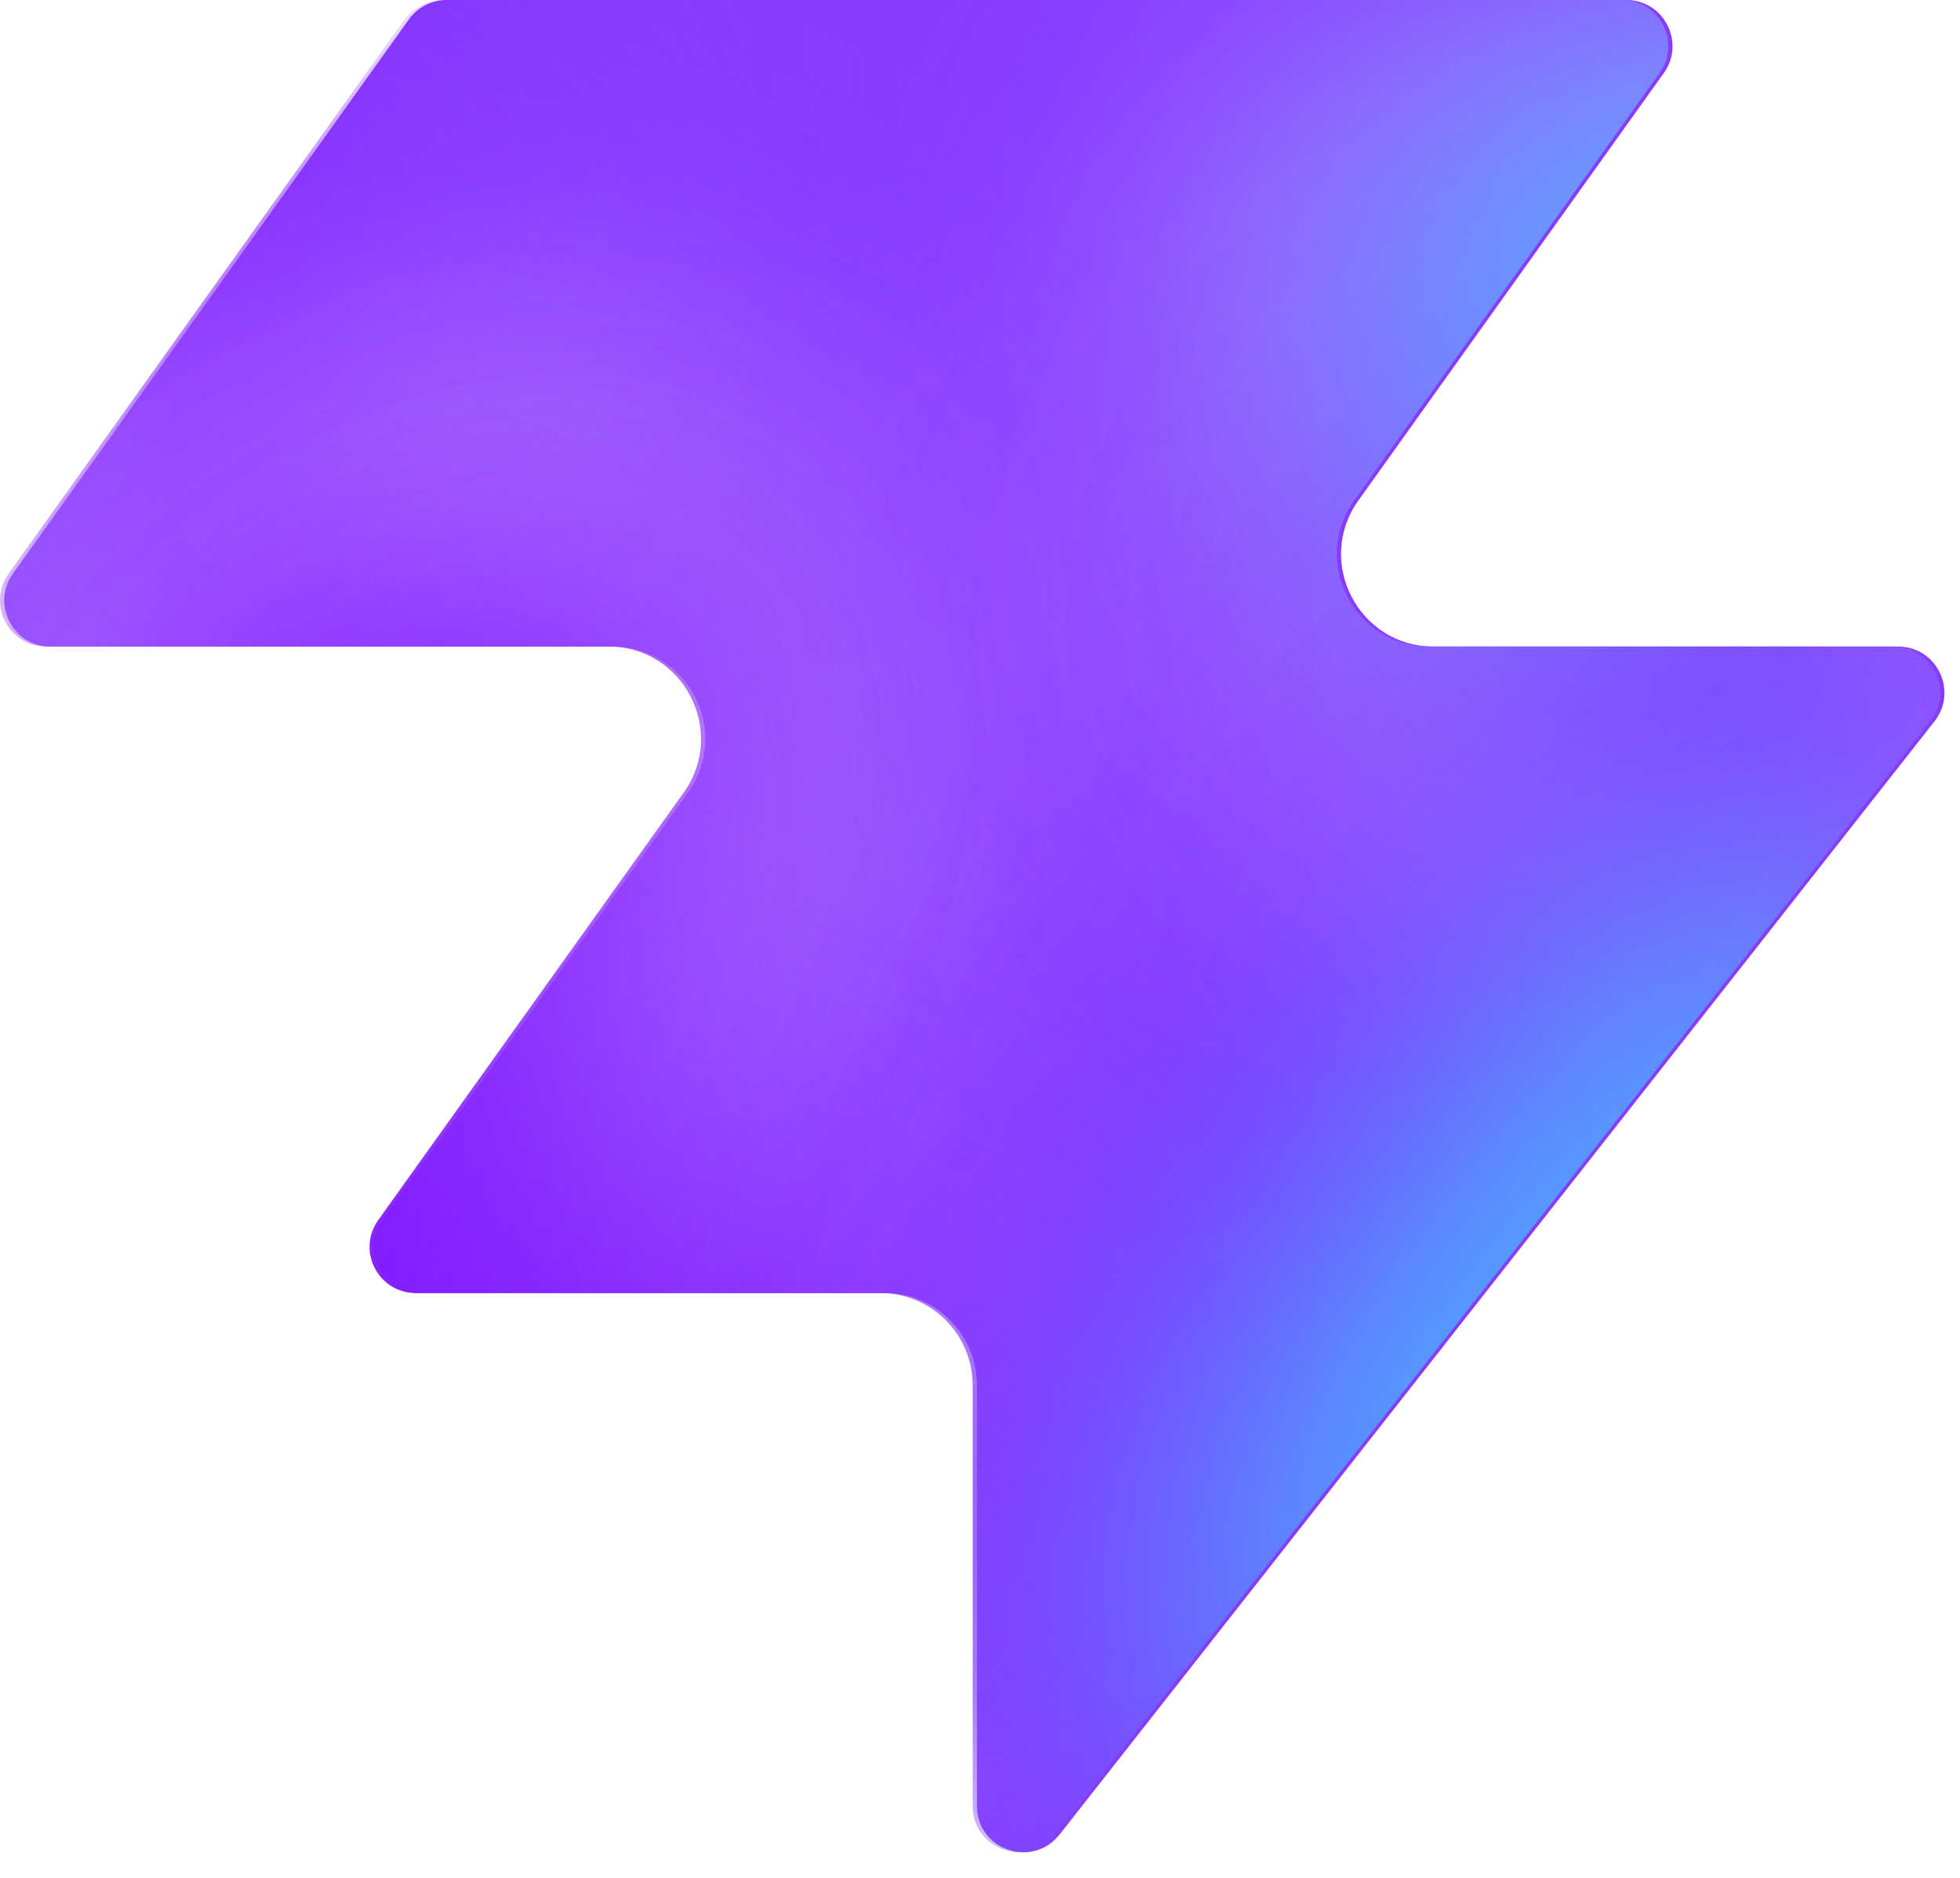
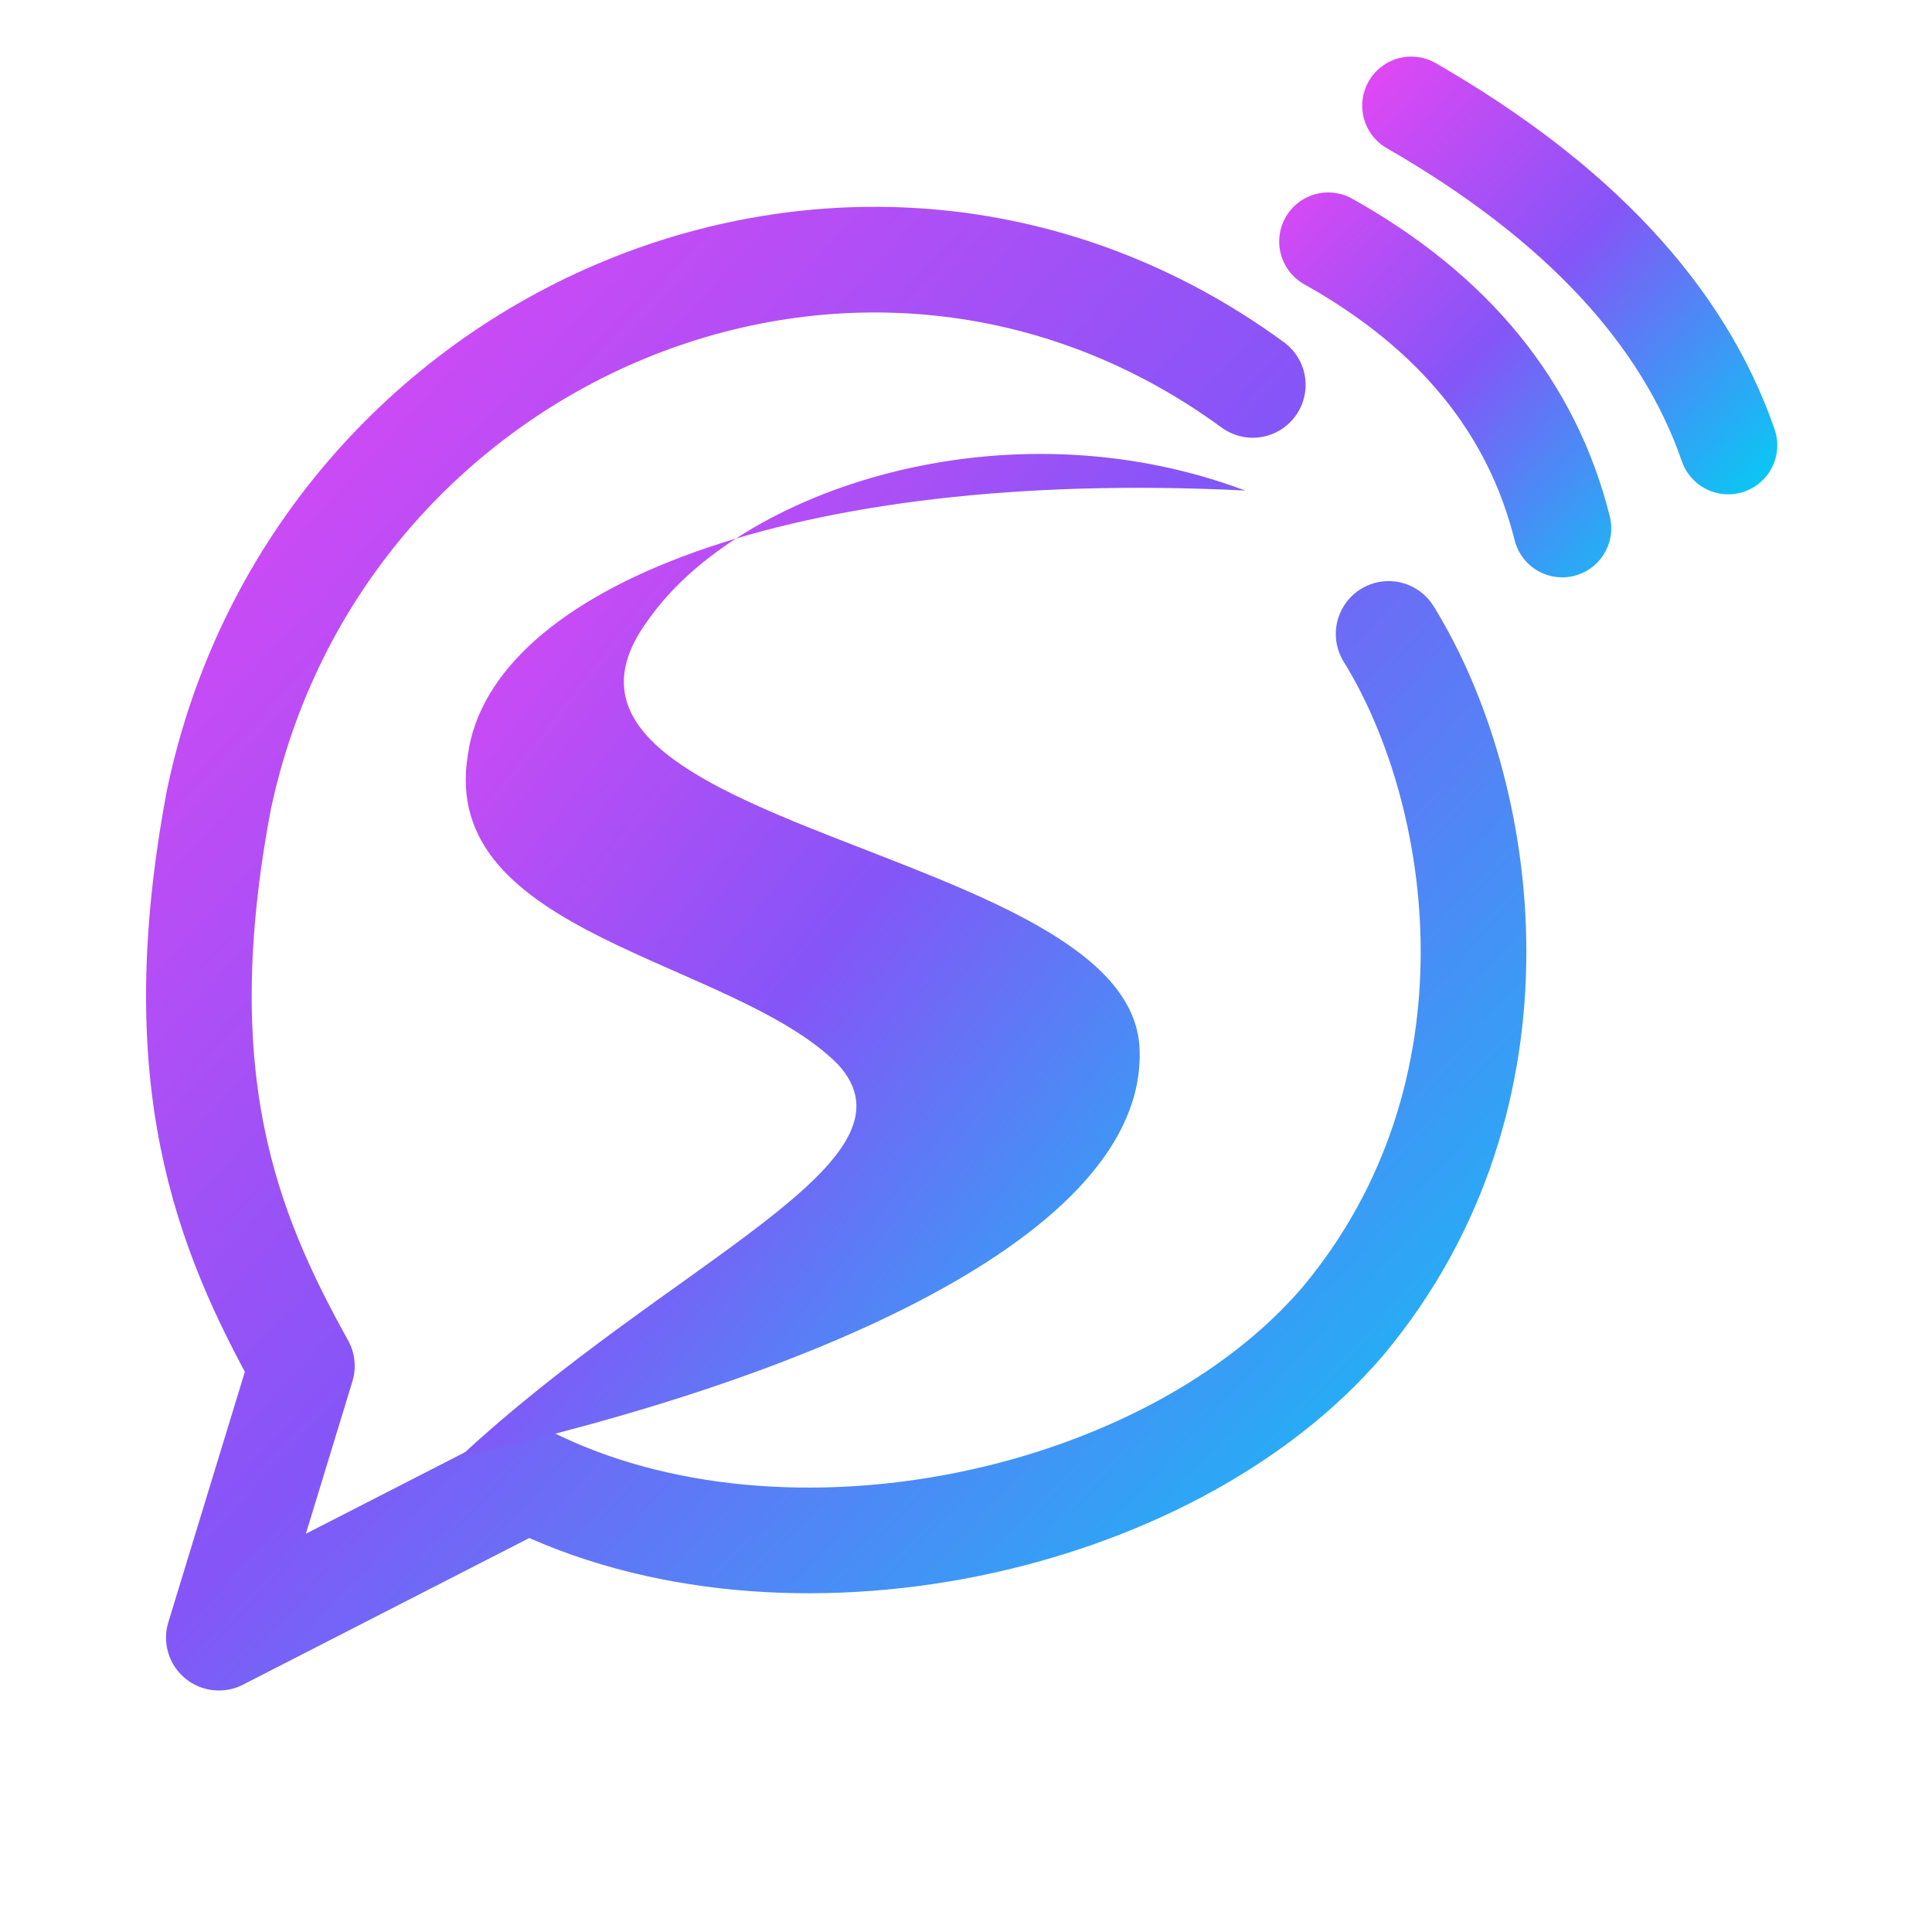
- <svg xmlns="http://www.w3.org/2000/svg" width="48" height="46" fill="none" viewBox="0 0 48 46">
-   <path fill="#863bff" d="M25.946 44.938c-.664.845-2.021.375-2.021-.698V33.937a2.26 2.26 0 0 0-2.262-2.262H10.287c-.92 0-1.456-1.04-.92-1.788l7.48-10.471c1.07-1.497 0-3.578-1.842-3.578H1.237c-.92 0-1.456-1.04-.92-1.788L10.013.474c.214-.297.556-.474.92-.474h28.894c.92 0 1.456 1.04.92 1.788l-7.48 10.471c-1.07 1.498 0 3.579 1.842 3.579h11.377c.943 0 1.473 1.088.89 1.83L25.947 44.94z" style="fill:#863bff;fill:color(display-p3 .525 .23 1);fill-opacity:1" />
-   <mask id="a" width="48" height="46" x="0" y="0" maskUnits="userSpaceOnUse" style="mask-type:alpha">
-     <path fill="#000" d="M25.842 44.938c-.664.844-2.021.375-2.021-.698V33.937a2.26 2.26 0 0 0-2.262-2.262H10.183c-.92 0-1.456-1.04-.92-1.788l7.48-10.471c1.07-1.498 0-3.579-1.842-3.579H1.133c-.92 0-1.456-1.04-.92-1.787L9.91.473c.214-.297.556-.474.92-.474h28.894c.92 0 1.456 1.04.92 1.788l-7.48 10.471c-1.07 1.498 0 3.578 1.842 3.578h11.377c.943 0 1.473 1.088.89 1.832L25.843 44.94z" style="fill:#000;fill-opacity:1" />
-   </mask>
-   <g mask="url(#a)">
-     <g filter="url(#b)">
-       <ellipse cx="5.508" cy="14.704" fill="#ede6ff" rx="5.508" ry="14.704" style="fill:#ede6ff;fill:color(display-p3 .927 .903 1);fill-opacity:1" transform="matrix(.00324 1 1 -.00324 -4.47 31.516)" />
-     </g>
-     <g filter="url(#c)">
-       <ellipse cx="10.399" cy="29.851" fill="#ede6ff" rx="10.399" ry="29.851" style="fill:#ede6ff;fill:color(display-p3 .927 .903 1);fill-opacity:1" transform="matrix(.00324 1 1 -.00324 -39.328 7.883)" />
-     </g>
-     <g filter="url(#d)">
-       <ellipse cx="5.508" cy="30.487" fill="#7e14ff" rx="5.508" ry="30.487" style="fill:#7e14ff;fill:color(display-p3 .492 .077 1);fill-opacity:1" transform="rotate(89.814 -25.913 -14.639)scale(1 -1)" />
-     </g>
-     <g filter="url(#e)">
-       <ellipse cx="5.508" cy="30.599" fill="#7e14ff" rx="5.508" ry="30.599" style="fill:#7e14ff;fill:color(display-p3 .492 .077 1);fill-opacity:1" transform="rotate(89.814 -32.644 -3.334)scale(1 -1)" />
-     </g>
-     <g filter="url(#f)">
-       <ellipse cx="5.508" cy="30.599" fill="#7e14ff" rx="5.508" ry="30.599" style="fill:#7e14ff;fill:color(display-p3 .492 .077 1);fill-opacity:1" transform="matrix(.00324 1 1 -.00324 -34.34 30.47)" />
-     </g>
-     <g filter="url(#g)">
-       <ellipse cx="14.072" cy="22.078" fill="#ede6ff" rx="14.072" ry="22.078" style="fill:#ede6ff;fill:color(display-p3 .927 .903 1);fill-opacity:1" transform="rotate(93.35 24.506 48.493)scale(-1 1)" />
-     </g>
-     <g filter="url(#h)">
-       <ellipse cx="3.47" cy="21.501" fill="#7e14ff" rx="3.47" ry="21.501" style="fill:#7e14ff;fill:color(display-p3 .492 .077 1);fill-opacity:1" transform="rotate(89.009 28.708 47.59)scale(-1 1)" />
-     </g>
-     <g filter="url(#i)">
-       <ellipse cx="3.47" cy="21.501" fill="#7e14ff" rx="3.47" ry="21.501" style="fill:#7e14ff;fill:color(display-p3 .492 .077 1);fill-opacity:1" transform="rotate(89.009 28.708 47.59)scale(-1 1)" />
-     </g>
-     <g filter="url(#j)">
-       <ellipse cx=".387" cy="8.972" fill="#7e14ff" rx="4.407" ry="29.108" style="fill:#7e14ff;fill:color(display-p3 .492 .077 1);fill-opacity:1" transform="rotate(39.51 .387 8.972)" />
-     </g>
-     <g filter="url(#k)">
-       <ellipse cx="47.523" cy="-6.092" fill="#7e14ff" rx="4.407" ry="29.108" style="fill:#7e14ff;fill:color(display-p3 .492 .077 1);fill-opacity:1" transform="rotate(37.892 47.523 -6.092)" />
-     </g>
-     <g filter="url(#l)">
-       <ellipse cx="41.412" cy="6.333" fill="#47bfff" rx="5.971" ry="9.665" style="fill:#47bfff;fill:color(display-p3 .28 .748 1);fill-opacity:1" transform="rotate(37.892 41.412 6.333)" />
-     </g>
-     <g filter="url(#m)">
-       <ellipse cx="-1.879" cy="38.332" fill="#7e14ff" rx="4.407" ry="29.108" style="fill:#7e14ff;fill:color(display-p3 .492 .077 1);fill-opacity:1" transform="rotate(37.892 -1.88 38.332)" />
-     </g>
-     <g filter="url(#n)">
-       <ellipse cx="-1.879" cy="38.332" fill="#7e14ff" rx="4.407" ry="29.108" style="fill:#7e14ff;fill:color(display-p3 .492 .077 1);fill-opacity:1" transform="rotate(37.892 -1.88 38.332)" />
-     </g>
-     <g filter="url(#o)">
-       <ellipse cx="35.651" cy="29.907" fill="#7e14ff" rx="4.407" ry="29.108" style="fill:#7e14ff;fill:color(display-p3 .492 .077 1);fill-opacity:1" transform="rotate(37.892 35.651 29.907)" />
-     </g>
-     <g filter="url(#p)">
-       <ellipse cx="38.418" cy="32.4" fill="#47bfff" rx="5.971" ry="15.297" style="fill:#47bfff;fill:color(display-p3 .28 .748 1);fill-opacity:1" transform="rotate(37.892 38.418 32.4)" />
-     </g>
-   </g>
+ <svg xmlns="http://www.w3.org/2000/svg" width="256" height="256" viewBox="0 0 256 256">
  <defs>
-     <filter id="b" width="60.045" height="41.654" x="-19.77" y="16.149" color-interpolation-filters="sRGB" filterUnits="userSpaceOnUse">
-       <feFlood flood-opacity="0" result="BackgroundImageFix" />
-       <feBlend in="SourceGraphic" in2="BackgroundImageFix" result="shape" />
-       <feGaussianBlur result="effect1_foregroundBlur_2002_17158" stdDeviation="7.659" />
-     </filter>
-     <filter id="c" width="90.34" height="51.437" x="-54.613" y="-7.533" color-interpolation-filters="sRGB" filterUnits="userSpaceOnUse">
-       <feFlood flood-opacity="0" result="BackgroundImageFix" />
-       <feBlend in="SourceGraphic" in2="BackgroundImageFix" result="shape" />
-       <feGaussianBlur result="effect1_foregroundBlur_2002_17158" stdDeviation="7.659" />
-     </filter>
-     <filter id="d" width="79.355" height="29.4" x="-49.64" y="2.03" color-interpolation-filters="sRGB" filterUnits="userSpaceOnUse">
-       <feFlood flood-opacity="0" result="BackgroundImageFix" />
-       <feBlend in="SourceGraphic" in2="BackgroundImageFix" result="shape" />
-       <feGaussianBlur result="effect1_foregroundBlur_2002_17158" stdDeviation="4.596" />
-     </filter>
-     <filter id="e" width="79.579" height="29.4" x="-45.045" y="20.029" color-interpolation-filters="sRGB" filterUnits="userSpaceOnUse">
-       <feFlood flood-opacity="0" result="BackgroundImageFix" />
-       <feBlend in="SourceGraphic" in2="BackgroundImageFix" result="shape" />
-       <feGaussianBlur result="effect1_foregroundBlur_2002_17158" stdDeviation="4.596" />
-     </filter>
-     <filter id="f" width="79.579" height="29.4" x="-43.513" y="21.178" color-interpolation-filters="sRGB" filterUnits="userSpaceOnUse">
-       <feFlood flood-opacity="0" result="BackgroundImageFix" />
-       <feBlend in="SourceGraphic" in2="BackgroundImageFix" result="shape" />
-       <feGaussianBlur result="effect1_foregroundBlur_2002_17158" stdDeviation="4.596" />
-     </filter>
-     <filter id="g" width="74.749" height="58.852" x="15.756" y="-17.901" color-interpolation-filters="sRGB" filterUnits="userSpaceOnUse">
-       <feFlood flood-opacity="0" result="BackgroundImageFix" />
-       <feBlend in="SourceGraphic" in2="BackgroundImageFix" result="shape" />
-       <feGaussianBlur result="effect1_foregroundBlur_2002_17158" stdDeviation="7.659" />
-     </filter>
-     <filter id="h" width="61.377" height="25.362" x="23.548" y="2.284" color-interpolation-filters="sRGB" filterUnits="userSpaceOnUse">
-       <feFlood flood-opacity="0" result="BackgroundImageFix" />
-       <feBlend in="SourceGraphic" in2="BackgroundImageFix" result="shape" />
-       <feGaussianBlur result="effect1_foregroundBlur_2002_17158" stdDeviation="4.596" />
-     </filter>
-     <filter id="i" width="61.377" height="25.362" x="23.548" y="2.284" color-interpolation-filters="sRGB" filterUnits="userSpaceOnUse">
-       <feFlood flood-opacity="0" result="BackgroundImageFix" />
-       <feBlend in="SourceGraphic" in2="BackgroundImageFix" result="shape" />
-       <feGaussianBlur result="effect1_foregroundBlur_2002_17158" stdDeviation="4.596" />
-     </filter>
-     <filter id="j" width="56.045" height="63.649" x="-27.636" y="-22.853" color-interpolation-filters="sRGB" filterUnits="userSpaceOnUse">
-       <feFlood flood-opacity="0" result="BackgroundImageFix" />
-       <feBlend in="SourceGraphic" in2="BackgroundImageFix" result="shape" />
-       <feGaussianBlur result="effect1_foregroundBlur_2002_17158" stdDeviation="4.596" />
-     </filter>
-     <filter id="k" width="54.814" height="64.646" x="20.116" y="-38.415" color-interpolation-filters="sRGB" filterUnits="userSpaceOnUse">
-       <feFlood flood-opacity="0" result="BackgroundImageFix" />
-       <feBlend in="SourceGraphic" in2="BackgroundImageFix" result="shape" />
-       <feGaussianBlur result="effect1_foregroundBlur_2002_17158" stdDeviation="4.596" />
-     </filter>
-     <filter id="l" width="33.541" height="35.313" x="24.641" y="-11.323" color-interpolation-filters="sRGB" filterUnits="userSpaceOnUse">
-       <feFlood flood-opacity="0" result="BackgroundImageFix" />
-       <feBlend in="SourceGraphic" in2="BackgroundImageFix" result="shape" />
-       <feGaussianBlur result="effect1_foregroundBlur_2002_17158" stdDeviation="4.596" />
-     </filter>
-     <filter id="m" width="54.814" height="64.646" x="-29.286" y="6.009" color-interpolation-filters="sRGB" filterUnits="userSpaceOnUse">
-       <feFlood flood-opacity="0" result="BackgroundImageFix" />
-       <feBlend in="SourceGraphic" in2="BackgroundImageFix" result="shape" />
-       <feGaussianBlur result="effect1_foregroundBlur_2002_17158" stdDeviation="4.596" />
-     </filter>
-     <filter id="n" width="54.814" height="64.646" x="-29.286" y="6.009" color-interpolation-filters="sRGB" filterUnits="userSpaceOnUse">
-       <feFlood flood-opacity="0" result="BackgroundImageFix" />
-       <feBlend in="SourceGraphic" in2="BackgroundImageFix" result="shape" />
-       <feGaussianBlur result="effect1_foregroundBlur_2002_17158" stdDeviation="4.596" />
-     </filter>
-     <filter id="o" width="54.814" height="64.646" x="8.244" y="-2.416" color-interpolation-filters="sRGB" filterUnits="userSpaceOnUse">
-       <feFlood flood-opacity="0" result="BackgroundImageFix" />
-       <feBlend in="SourceGraphic" in2="BackgroundImageFix" result="shape" />
-       <feGaussianBlur result="effect1_foregroundBlur_2002_17158" stdDeviation="4.596" />
-     </filter>
-     <filter id="p" width="39.409" height="43.623" x="18.713" y="10.588" color-interpolation-filters="sRGB" filterUnits="userSpaceOnUse">
-       <feFlood flood-opacity="0" result="BackgroundImageFix" />
-       <feBlend in="SourceGraphic" in2="BackgroundImageFix" result="shape" />
-       <feGaussianBlur result="effect1_foregroundBlur_2002_17158" stdDeviation="4.596" />
-     </filter>
+     <linearGradient id="g" x1="0" y1="0" x2="1" y2="1">
+       <stop offset="0" stop-color="#E247F4" />
+       <stop offset=".48" stop-color="#8555F7" />
+       <stop offset="1" stop-color="#08C9F4" />
+     </linearGradient>
  </defs>
+   <path d="M166 51 C114 13 42 44 29 106 C22 143 30 163 40 181 L29 217 L70 196 C104 213 155 202 178 175 C203 145 197 105 184 84" fill="none" stroke="url(#g)" stroke-width="14" stroke-linecap="round" stroke-linejoin="round" />
+   <path d="M165 65 C133 53 98 65 86 82 C65 110 150 112 151 139 C152 164 106 183 61 193 C89 167 123 154 111 141 C97 127 58 124 62 100 C65 78 105 62 165 65Z" fill="url(#g)" />
+   <path d="M176 32 Q201 46 207 70 M187 14 Q220 33 229 59" fill="none" stroke="url(#g)" stroke-width="13" stroke-linecap="round" />
</svg>
